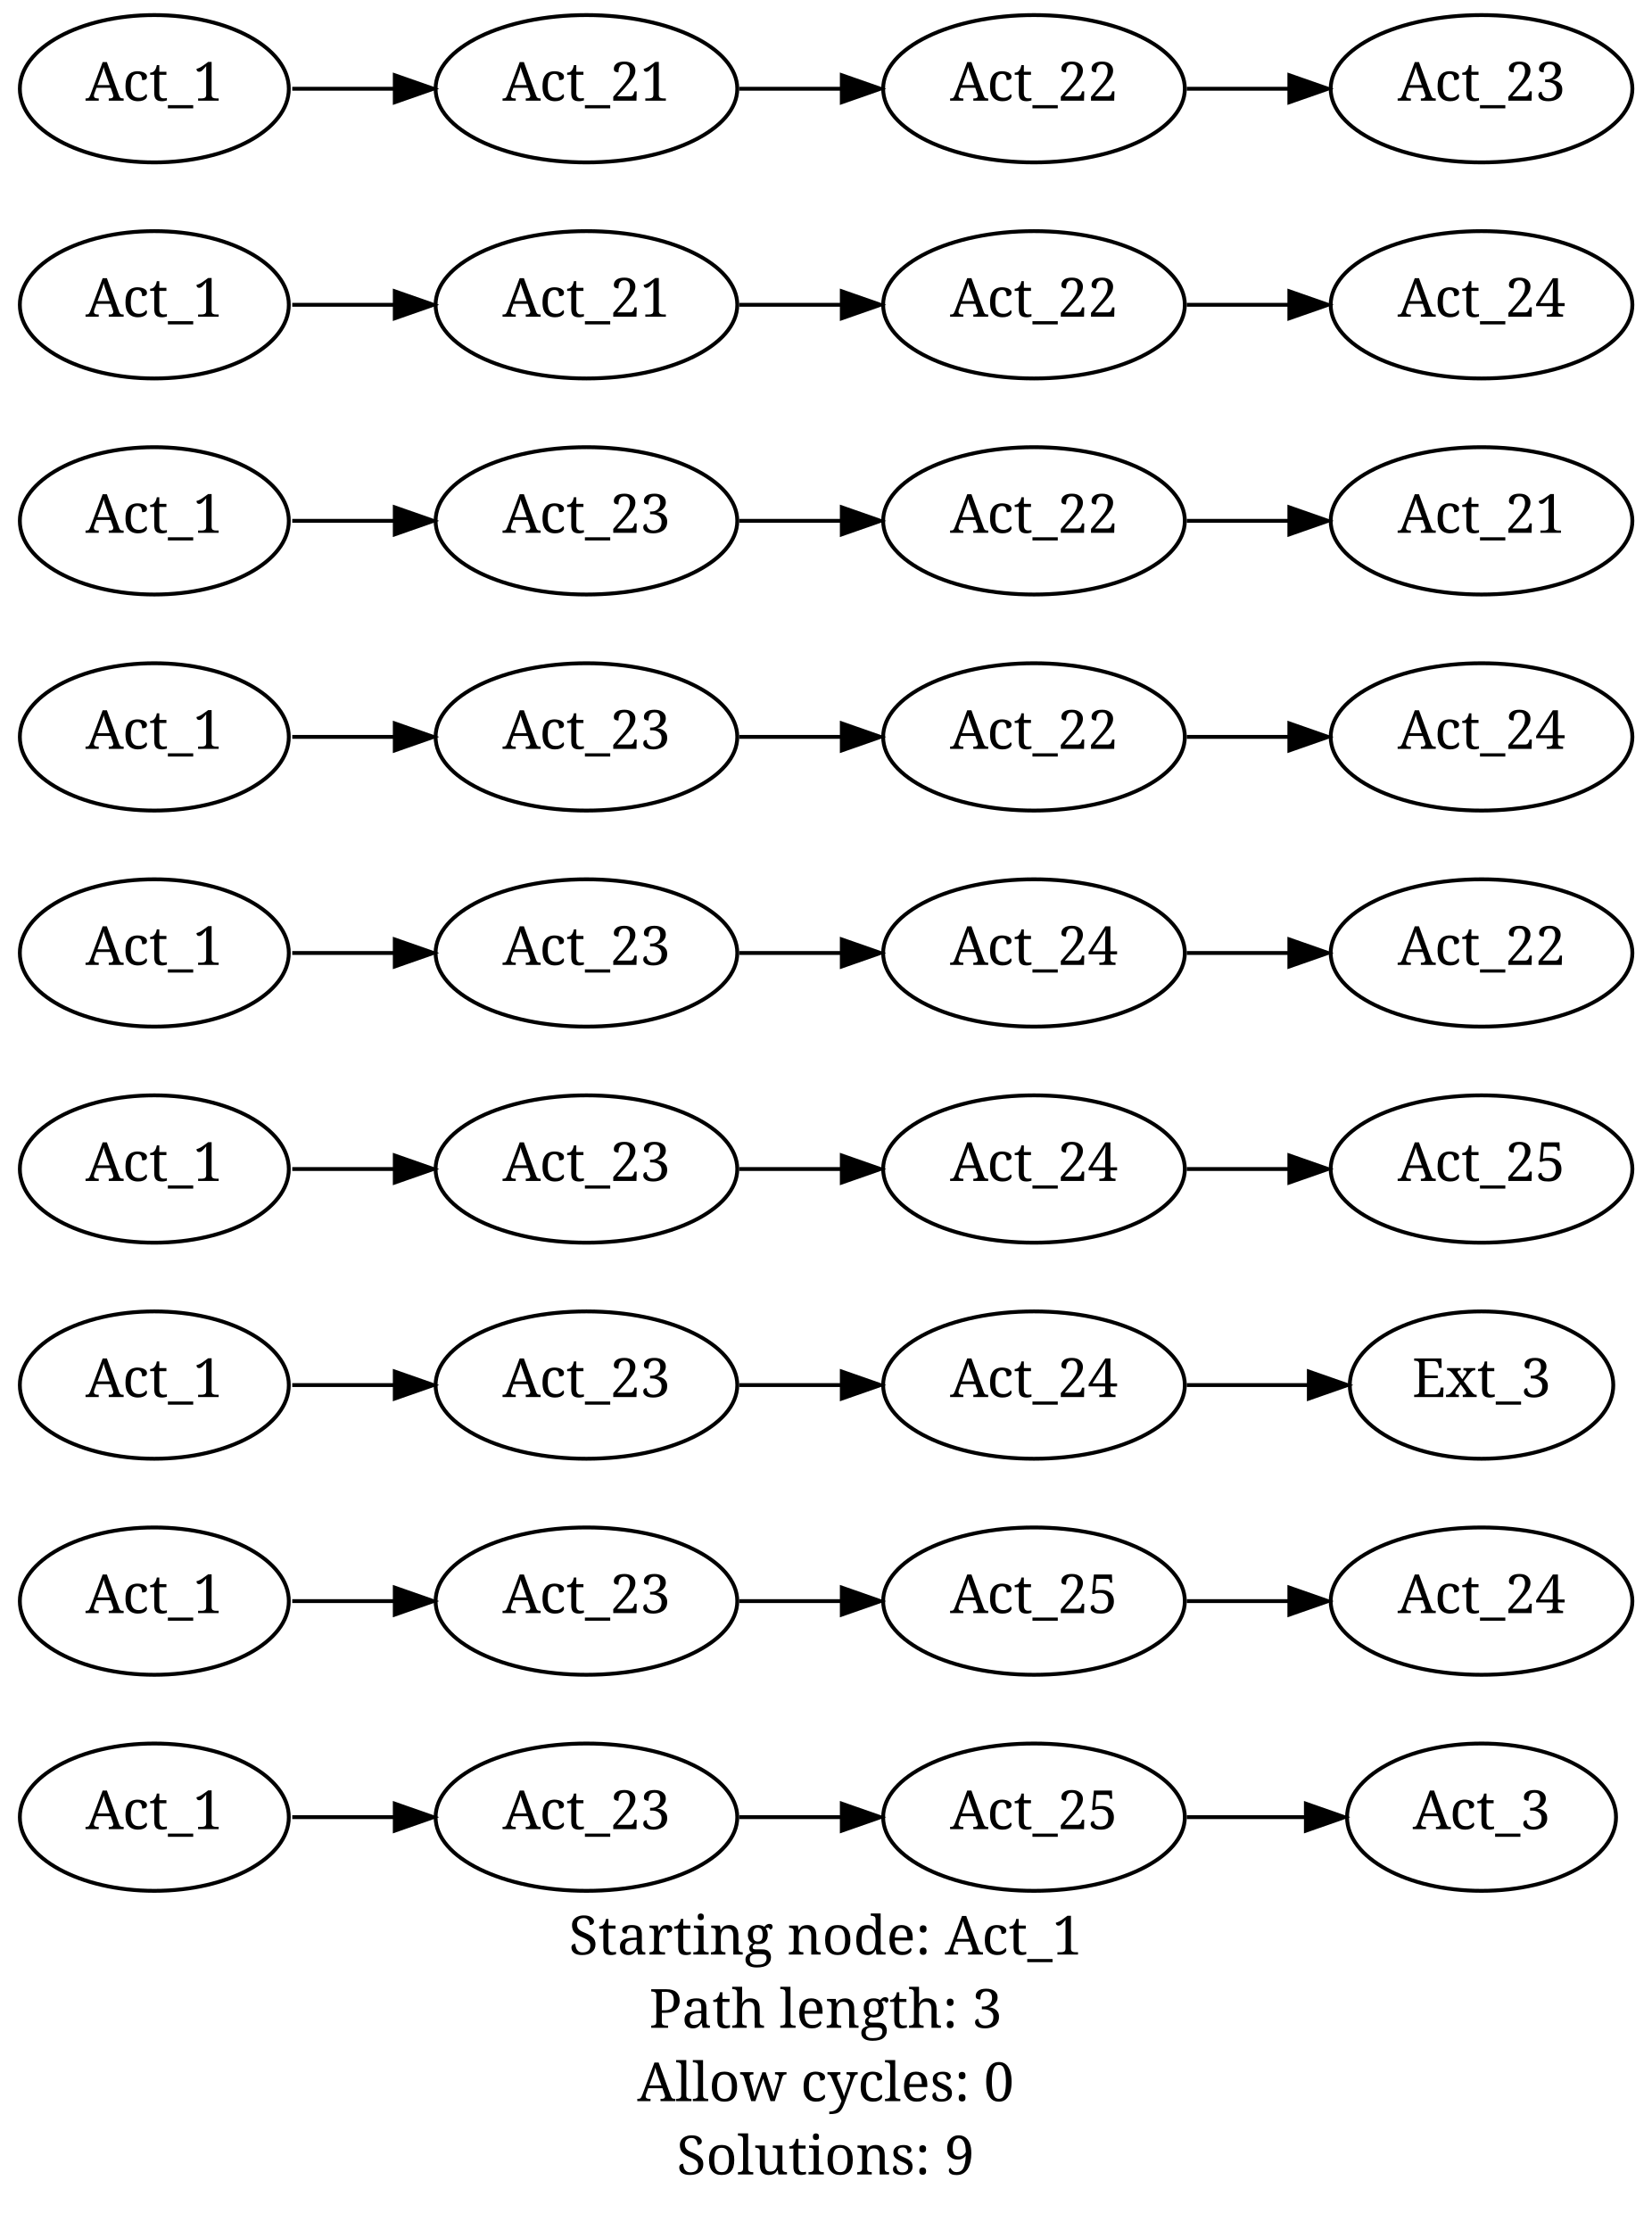
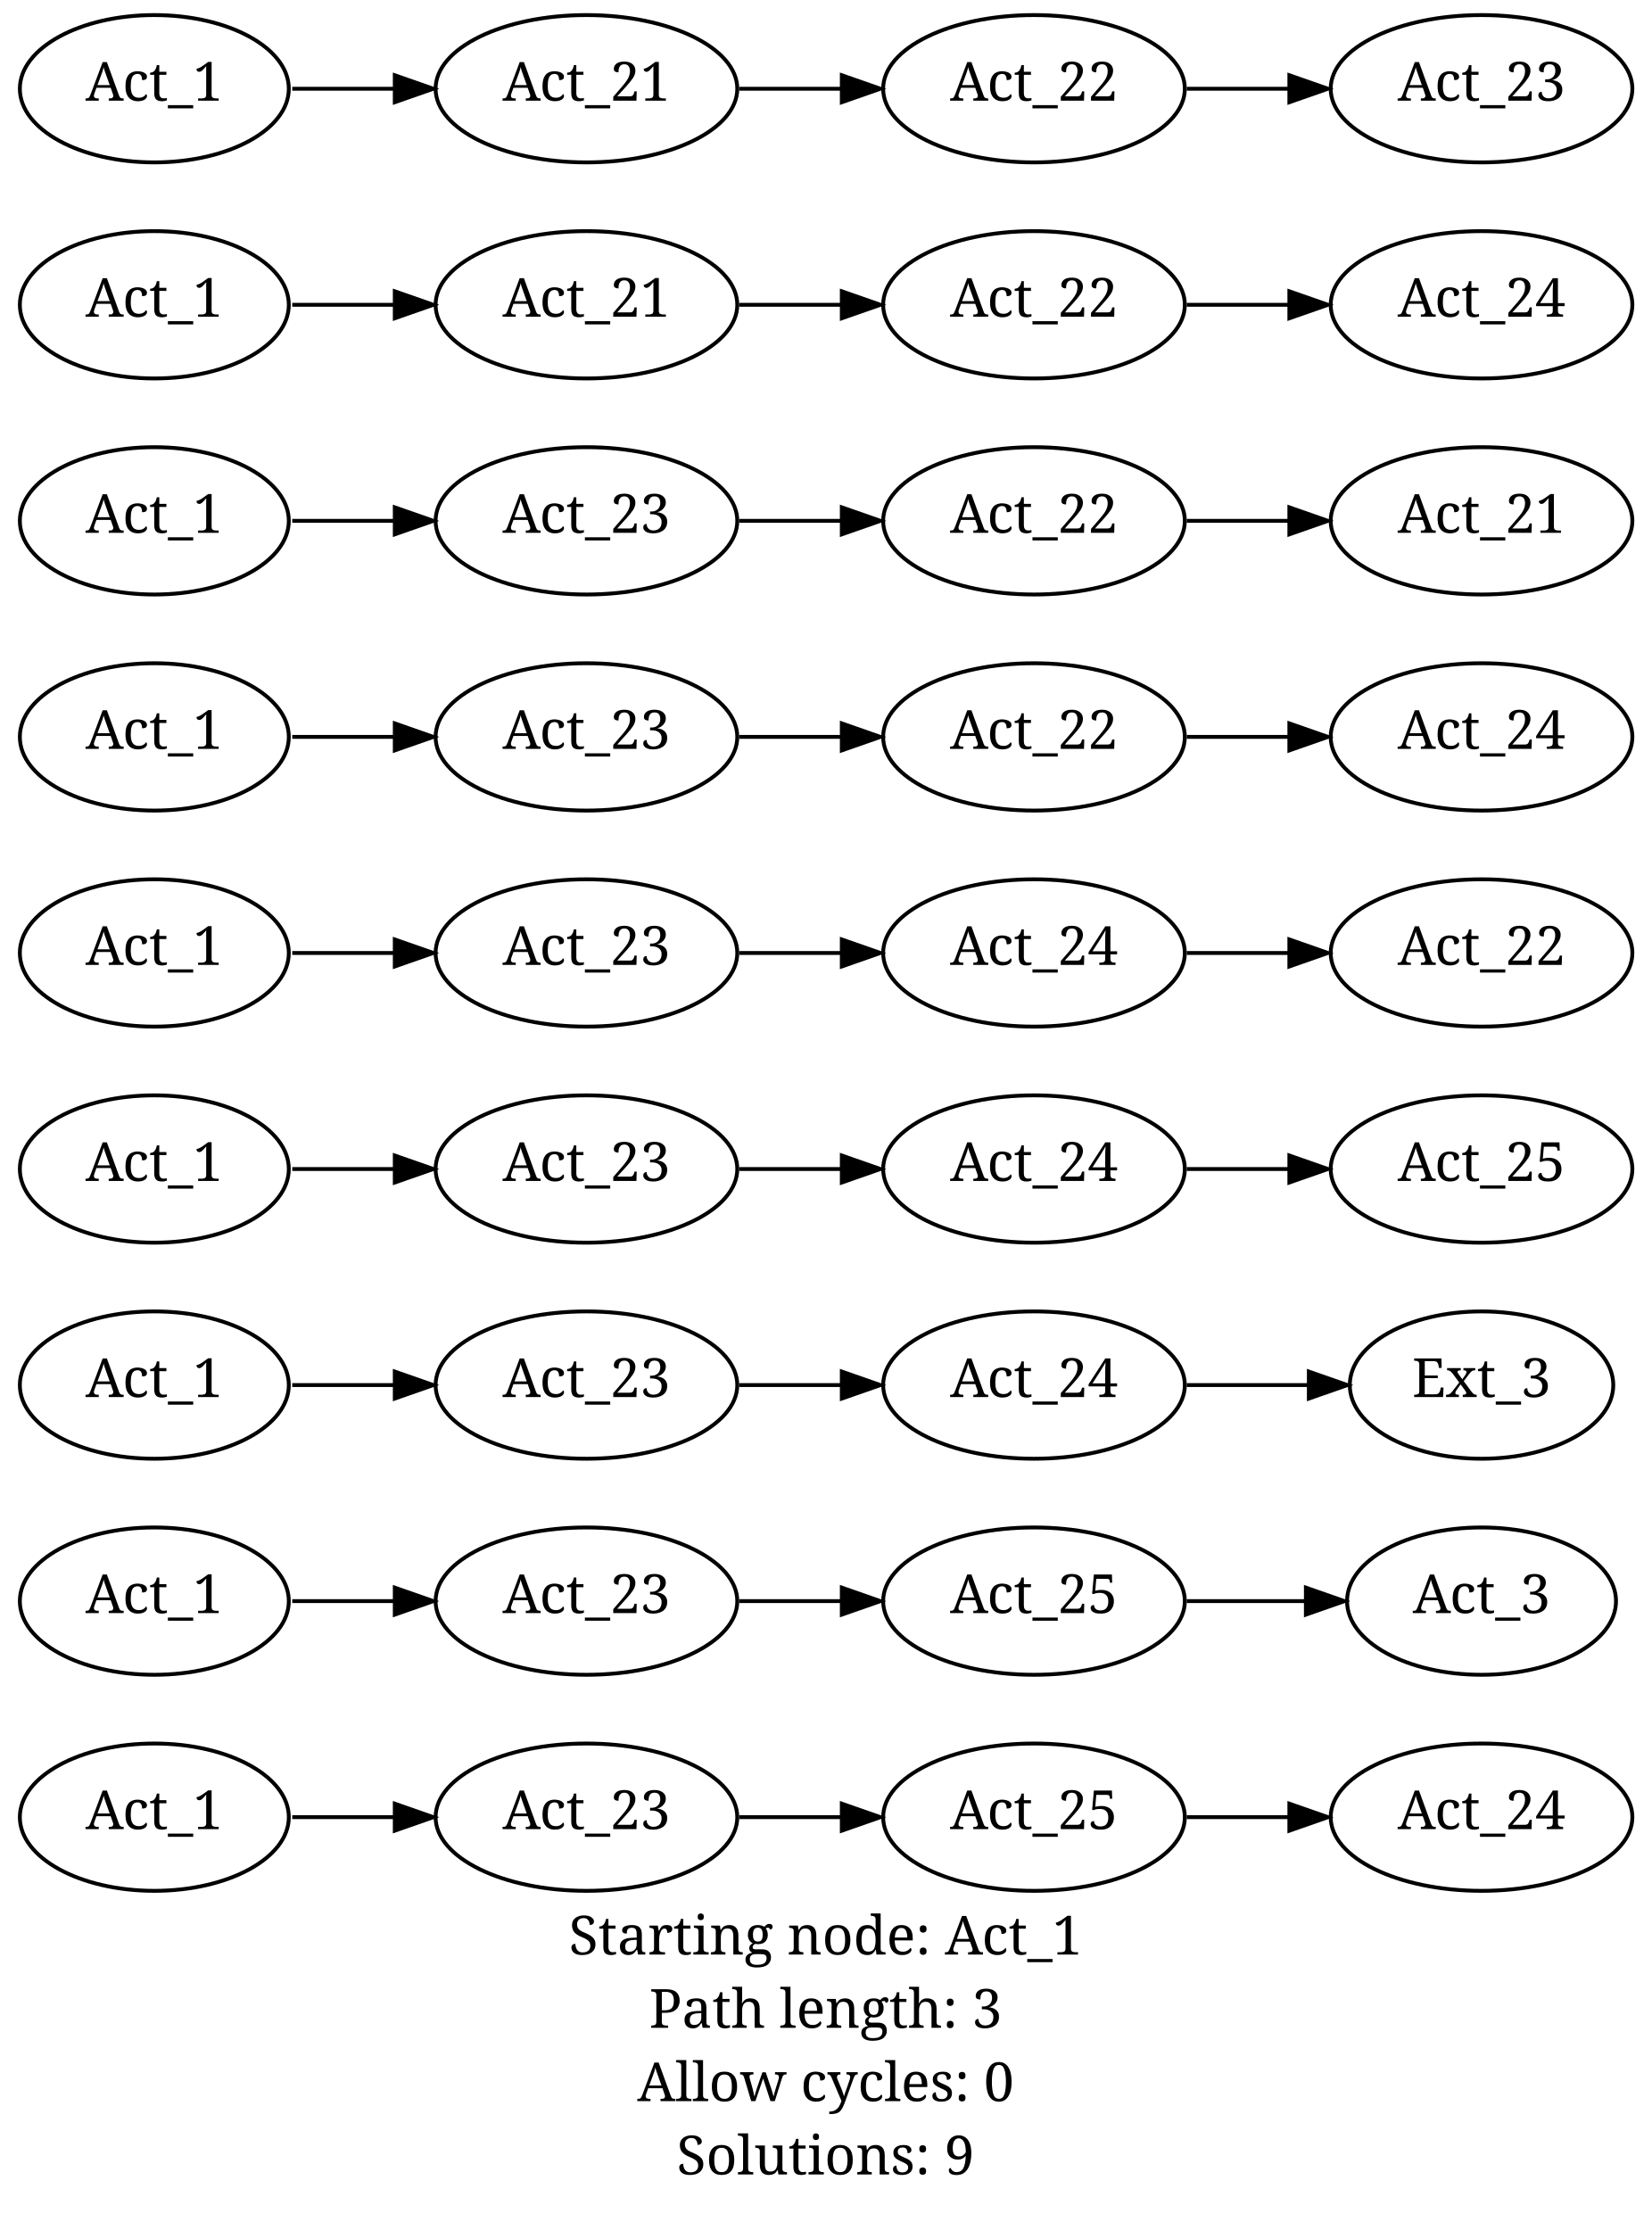
<svg xmlns="http://www.w3.org/2000/svg" width="428pt" height="578pt" viewBox="0.00 0.00 428.00 578.00">
  <g id="graph1" class="graph" transform="scale(1 1) rotate(0) translate(4 574)">
    <polygon fill="white" stroke="white" points="-4,5 -4,-574 425,-574 425,5 -4,5" />
    <text text-anchor="middle" x="210" y="-67.4" font-family="Times Roman,serif" font-size="14.00">Starting node: Act_1</text>
    <text text-anchor="middle" x="210" y="-48.4" font-family="Times Roman,serif" font-size="14.00">Path length: 3</text>
    <text text-anchor="middle" x="210" y="-29.4" font-family="Times Roman,serif" font-size="14.00">Allow cycles: 0</text>
    <text text-anchor="middle" x="210" y="-10.4" font-family="Times Roman,serif" font-size="14.00">Solutions: 9</text>
    <g id="node1" class="node">
      <ellipse fill="none" stroke="black" cx="36" cy="-103" rx="34.857" ry="19.092" />
      <text text-anchor="middle" x="36" y="-99.9" font-family="Times Roman,serif" font-size="14.00">Act_1</text>
    </g>
    <g id="node2" class="node">
      <ellipse fill="none" stroke="black" cx="148" cy="-103" rx="39.097" ry="19.092" />
      <text text-anchor="middle" x="148" y="-99.9" font-family="Times Roman,serif" font-size="14.00">Act_23</text>
    </g>
    <g id="edge2" class="edge">
      <path fill="none" stroke="black" d="M71.745,-103C80.12,-103 89.193,-103 98.061,-103" />
      <polygon fill="black" stroke="black" points="98.322,-106.5 108.322,-103 98.322,-99.5 98.322,-106.5" />
    </g>
    <g id="node3" class="node">
      <ellipse fill="none" stroke="black" cx="264" cy="-103" rx="39.097" ry="19.092" />
      <text text-anchor="middle" x="264" y="-99.9" font-family="Times Roman,serif" font-size="14.00">Act_25</text>
    </g>
    <g id="edge3" class="edge">
      <path fill="none" stroke="black" d="M187.596,-103C196.088,-103 205.166,-103 213.993,-103" />
      <polygon fill="black" stroke="black" points="214.188,-106.5 224.188,-103 214.188,-99.5 214.188,-106.5" />
    </g>
    <g id="node4" class="node">
-       <ellipse fill="none" stroke="black" cx="380" cy="-103" rx="34.857" ry="19.092" />
-       <text text-anchor="middle" x="380" y="-99.9" font-family="Times Roman,serif" font-size="14.00">Act_3</text>
+       <ellipse fill="none" stroke="black" cx="380" cy="-103" rx="39.097" ry="19.092" />
+       <text text-anchor="middle" x="380" y="-99.9" font-family="Times Roman,serif" font-size="14.00">Act_24</text>
    </g>
    <g id="edge4" class="edge">
-       <path fill="none" stroke="black" d="M303.596,-103C313.436,-103 324.064,-103 334.176,-103" />
-       <polygon fill="black" stroke="black" points="334.471,-106.5 344.471,-103 334.471,-99.5 334.471,-106.5" />
+       <path fill="none" stroke="black" d="M303.596,-103C312.088,-103 321.166,-103 329.993,-103" />
+       <polygon fill="black" stroke="black" points="330.188,-106.5 340.188,-103 330.188,-99.5 330.188,-106.5" />
    </g>
    <g id="node5" class="node">
      <ellipse fill="none" stroke="black" cx="36" cy="-159" rx="34.857" ry="19.092" />
      <text text-anchor="middle" x="36" y="-155.9" font-family="Times Roman,serif" font-size="14.00">Act_1</text>
    </g>
    <g id="node6" class="node">
      <ellipse fill="none" stroke="black" cx="148" cy="-159" rx="39.097" ry="19.092" />
      <text text-anchor="middle" x="148" y="-155.9" font-family="Times Roman,serif" font-size="14.00">Act_23</text>
    </g>
    <g id="edge6" class="edge">
      <path fill="none" stroke="black" d="M71.745,-159C80.12,-159 89.193,-159 98.061,-159" />
      <polygon fill="black" stroke="black" points="98.322,-162.5 108.322,-159 98.322,-155.5 98.322,-162.5" />
    </g>
    <g id="node7" class="node">
      <ellipse fill="none" stroke="black" cx="264" cy="-159" rx="39.097" ry="19.092" />
      <text text-anchor="middle" x="264" y="-155.9" font-family="Times Roman,serif" font-size="14.00">Act_25</text>
    </g>
    <g id="edge7" class="edge">
      <path fill="none" stroke="black" d="M187.596,-159C196.088,-159 205.166,-159 213.993,-159" />
      <polygon fill="black" stroke="black" points="214.188,-162.5 224.188,-159 214.188,-155.5 214.188,-162.5" />
    </g>
    <g id="node8" class="node">
-       <ellipse fill="none" stroke="black" cx="380" cy="-159" rx="39.097" ry="19.092" />
-       <text text-anchor="middle" x="380" y="-155.9" font-family="Times Roman,serif" font-size="14.00">Act_24</text>
+       <ellipse fill="none" stroke="black" cx="380" cy="-159" rx="34.857" ry="19.092" />
+       <text text-anchor="middle" x="380" y="-155.9" font-family="Times Roman,serif" font-size="14.00">Act_3</text>
    </g>
    <g id="edge8" class="edge">
-       <path fill="none" stroke="black" d="M303.596,-159C312.088,-159 321.166,-159 329.993,-159" />
-       <polygon fill="black" stroke="black" points="330.188,-162.5 340.188,-159 330.188,-155.5 330.188,-162.5" />
+       <path fill="none" stroke="black" d="M303.596,-159C313.436,-159 324.064,-159 334.176,-159" />
+       <polygon fill="black" stroke="black" points="334.471,-162.5 344.471,-159 334.471,-155.5 334.471,-162.5" />
    </g>
    <g id="node9" class="node">
      <ellipse fill="none" stroke="black" cx="36" cy="-215" rx="34.857" ry="19.092" />
      <text text-anchor="middle" x="36" y="-211.9" font-family="Times Roman,serif" font-size="14.00">Act_1</text>
    </g>
    <g id="node10" class="node">
      <ellipse fill="none" stroke="black" cx="148" cy="-215" rx="39.097" ry="19.092" />
      <text text-anchor="middle" x="148" y="-211.9" font-family="Times Roman,serif" font-size="14.00">Act_23</text>
    </g>
    <g id="edge10" class="edge">
      <path fill="none" stroke="black" d="M71.745,-215C80.12,-215 89.193,-215 98.061,-215" />
      <polygon fill="black" stroke="black" points="98.322,-218.5 108.322,-215 98.322,-211.5 98.322,-218.5" />
    </g>
    <g id="node11" class="node">
      <ellipse fill="none" stroke="black" cx="264" cy="-215" rx="39.097" ry="19.092" />
      <text text-anchor="middle" x="264" y="-211.9" font-family="Times Roman,serif" font-size="14.00">Act_24</text>
    </g>
    <g id="edge11" class="edge">
      <path fill="none" stroke="black" d="M187.596,-215C196.088,-215 205.166,-215 213.993,-215" />
      <polygon fill="black" stroke="black" points="214.188,-218.5 224.188,-215 214.188,-211.5 214.188,-218.5" />
    </g>
    <g id="node12" class="node">
      <ellipse fill="none" stroke="black" cx="380" cy="-215" rx="34.146" ry="19.092" />
      <text text-anchor="middle" x="380" y="-211.9" font-family="Times Roman,serif" font-size="14.00">Ext_3</text>
    </g>
    <g id="edge12" class="edge">
      <path fill="none" stroke="black" d="M303.596,-215C313.737,-215 324.714,-215 335.1,-215" />
      <polygon fill="black" stroke="black" points="335.237,-218.5 345.237,-215 335.237,-211.5 335.237,-218.5" />
    </g>
    <g id="node13" class="node">
      <ellipse fill="none" stroke="black" cx="36" cy="-271" rx="34.857" ry="19.092" />
      <text text-anchor="middle" x="36" y="-267.9" font-family="Times Roman,serif" font-size="14.00">Act_1</text>
    </g>
    <g id="node14" class="node">
      <ellipse fill="none" stroke="black" cx="148" cy="-271" rx="39.097" ry="19.092" />
      <text text-anchor="middle" x="148" y="-267.9" font-family="Times Roman,serif" font-size="14.00">Act_23</text>
    </g>
    <g id="edge14" class="edge">
      <path fill="none" stroke="black" d="M71.745,-271C80.12,-271 89.193,-271 98.061,-271" />
      <polygon fill="black" stroke="black" points="98.322,-274.5 108.322,-271 98.322,-267.5 98.322,-274.5" />
    </g>
    <g id="node15" class="node">
      <ellipse fill="none" stroke="black" cx="264" cy="-271" rx="39.097" ry="19.092" />
      <text text-anchor="middle" x="264" y="-267.9" font-family="Times Roman,serif" font-size="14.00">Act_24</text>
    </g>
    <g id="edge15" class="edge">
      <path fill="none" stroke="black" d="M187.596,-271C196.088,-271 205.166,-271 213.993,-271" />
      <polygon fill="black" stroke="black" points="214.188,-274.5 224.188,-271 214.188,-267.5 214.188,-274.5" />
    </g>
    <g id="node16" class="node">
      <ellipse fill="none" stroke="black" cx="380" cy="-271" rx="39.097" ry="19.092" />
      <text text-anchor="middle" x="380" y="-267.9" font-family="Times Roman,serif" font-size="14.00">Act_25</text>
    </g>
    <g id="edge16" class="edge">
      <path fill="none" stroke="black" d="M303.596,-271C312.088,-271 321.166,-271 329.993,-271" />
      <polygon fill="black" stroke="black" points="330.188,-274.5 340.188,-271 330.188,-267.5 330.188,-274.5" />
    </g>
    <g id="node17" class="node">
      <ellipse fill="none" stroke="black" cx="36" cy="-327" rx="34.857" ry="19.092" />
      <text text-anchor="middle" x="36" y="-323.9" font-family="Times Roman,serif" font-size="14.00">Act_1</text>
    </g>
    <g id="node18" class="node">
      <ellipse fill="none" stroke="black" cx="148" cy="-327" rx="39.097" ry="19.092" />
      <text text-anchor="middle" x="148" y="-323.9" font-family="Times Roman,serif" font-size="14.00">Act_23</text>
    </g>
    <g id="edge18" class="edge">
      <path fill="none" stroke="black" d="M71.745,-327C80.12,-327 89.193,-327 98.061,-327" />
      <polygon fill="black" stroke="black" points="98.322,-330.5 108.322,-327 98.322,-323.5 98.322,-330.5" />
    </g>
    <g id="node19" class="node">
      <ellipse fill="none" stroke="black" cx="264" cy="-327" rx="39.097" ry="19.092" />
      <text text-anchor="middle" x="264" y="-323.9" font-family="Times Roman,serif" font-size="14.00">Act_24</text>
    </g>
    <g id="edge19" class="edge">
      <path fill="none" stroke="black" d="M187.596,-327C196.088,-327 205.166,-327 213.993,-327" />
      <polygon fill="black" stroke="black" points="214.188,-330.5 224.188,-327 214.188,-323.5 214.188,-330.5" />
    </g>
    <g id="node20" class="node">
      <ellipse fill="none" stroke="black" cx="380" cy="-327" rx="39.097" ry="19.092" />
      <text text-anchor="middle" x="380" y="-323.9" font-family="Times Roman,serif" font-size="14.00">Act_22</text>
    </g>
    <g id="edge20" class="edge">
      <path fill="none" stroke="black" d="M303.596,-327C312.088,-327 321.166,-327 329.993,-327" />
      <polygon fill="black" stroke="black" points="330.188,-330.5 340.188,-327 330.188,-323.5 330.188,-330.5" />
    </g>
    <g id="node21" class="node">
      <ellipse fill="none" stroke="black" cx="36" cy="-383" rx="34.857" ry="19.092" />
      <text text-anchor="middle" x="36" y="-379.9" font-family="Times Roman,serif" font-size="14.00">Act_1</text>
    </g>
    <g id="node22" class="node">
      <ellipse fill="none" stroke="black" cx="148" cy="-383" rx="39.097" ry="19.092" />
      <text text-anchor="middle" x="148" y="-379.9" font-family="Times Roman,serif" font-size="14.00">Act_23</text>
    </g>
    <g id="edge22" class="edge">
      <path fill="none" stroke="black" d="M71.745,-383C80.12,-383 89.193,-383 98.061,-383" />
      <polygon fill="black" stroke="black" points="98.322,-386.5 108.322,-383 98.322,-379.5 98.322,-386.5" />
    </g>
    <g id="node23" class="node">
      <ellipse fill="none" stroke="black" cx="264" cy="-383" rx="39.097" ry="19.092" />
      <text text-anchor="middle" x="264" y="-379.9" font-family="Times Roman,serif" font-size="14.00">Act_22</text>
    </g>
    <g id="edge23" class="edge">
      <path fill="none" stroke="black" d="M187.596,-383C196.088,-383 205.166,-383 213.993,-383" />
      <polygon fill="black" stroke="black" points="214.188,-386.5 224.188,-383 214.188,-379.5 214.188,-386.5" />
    </g>
    <g id="node24" class="node">
      <ellipse fill="none" stroke="black" cx="380" cy="-383" rx="39.097" ry="19.092" />
      <text text-anchor="middle" x="380" y="-379.9" font-family="Times Roman,serif" font-size="14.00">Act_24</text>
    </g>
    <g id="edge24" class="edge">
      <path fill="none" stroke="black" d="M303.596,-383C312.088,-383 321.166,-383 329.993,-383" />
      <polygon fill="black" stroke="black" points="330.188,-386.5 340.188,-383 330.188,-379.5 330.188,-386.5" />
    </g>
    <g id="node25" class="node">
      <ellipse fill="none" stroke="black" cx="36" cy="-439" rx="34.857" ry="19.092" />
      <text text-anchor="middle" x="36" y="-435.9" font-family="Times Roman,serif" font-size="14.00">Act_1</text>
    </g>
    <g id="node26" class="node">
      <ellipse fill="none" stroke="black" cx="148" cy="-439" rx="39.097" ry="19.092" />
      <text text-anchor="middle" x="148" y="-435.9" font-family="Times Roman,serif" font-size="14.00">Act_23</text>
    </g>
    <g id="edge26" class="edge">
      <path fill="none" stroke="black" d="M71.745,-439C80.12,-439 89.193,-439 98.061,-439" />
      <polygon fill="black" stroke="black" points="98.322,-442.5 108.322,-439 98.322,-435.5 98.322,-442.5" />
    </g>
    <g id="node27" class="node">
      <ellipse fill="none" stroke="black" cx="264" cy="-439" rx="39.097" ry="19.092" />
      <text text-anchor="middle" x="264" y="-435.9" font-family="Times Roman,serif" font-size="14.00">Act_22</text>
    </g>
    <g id="edge27" class="edge">
      <path fill="none" stroke="black" d="M187.596,-439C196.088,-439 205.166,-439 213.993,-439" />
      <polygon fill="black" stroke="black" points="214.188,-442.5 224.188,-439 214.188,-435.5 214.188,-442.5" />
    </g>
    <g id="node28" class="node">
      <ellipse fill="none" stroke="black" cx="380" cy="-439" rx="39.097" ry="19.092" />
      <text text-anchor="middle" x="380" y="-435.9" font-family="Times Roman,serif" font-size="14.00">Act_21</text>
    </g>
    <g id="edge28" class="edge">
      <path fill="none" stroke="black" d="M303.596,-439C312.088,-439 321.166,-439 329.993,-439" />
      <polygon fill="black" stroke="black" points="330.188,-442.5 340.188,-439 330.188,-435.5 330.188,-442.5" />
    </g>
    <g id="node29" class="node">
      <ellipse fill="none" stroke="black" cx="36" cy="-495" rx="34.857" ry="19.092" />
      <text text-anchor="middle" x="36" y="-491.9" font-family="Times Roman,serif" font-size="14.00">Act_1</text>
    </g>
    <g id="node30" class="node">
      <ellipse fill="none" stroke="black" cx="148" cy="-495" rx="39.097" ry="19.092" />
      <text text-anchor="middle" x="148" y="-491.9" font-family="Times Roman,serif" font-size="14.00">Act_21</text>
    </g>
    <g id="edge30" class="edge">
      <path fill="none" stroke="black" d="M71.745,-495C80.12,-495 89.193,-495 98.061,-495" />
      <polygon fill="black" stroke="black" points="98.322,-498.5 108.322,-495 98.322,-491.5 98.322,-498.5" />
    </g>
    <g id="node31" class="node">
      <ellipse fill="none" stroke="black" cx="264" cy="-495" rx="39.097" ry="19.092" />
      <text text-anchor="middle" x="264" y="-491.9" font-family="Times Roman,serif" font-size="14.00">Act_22</text>
    </g>
    <g id="edge31" class="edge">
      <path fill="none" stroke="black" d="M187.596,-495C196.088,-495 205.166,-495 213.993,-495" />
      <polygon fill="black" stroke="black" points="214.188,-498.5 224.188,-495 214.188,-491.5 214.188,-498.5" />
    </g>
    <g id="node32" class="node">
      <ellipse fill="none" stroke="black" cx="380" cy="-495" rx="39.097" ry="19.092" />
      <text text-anchor="middle" x="380" y="-491.9" font-family="Times Roman,serif" font-size="14.00">Act_24</text>
    </g>
    <g id="edge32" class="edge">
      <path fill="none" stroke="black" d="M303.596,-495C312.088,-495 321.166,-495 329.993,-495" />
      <polygon fill="black" stroke="black" points="330.188,-498.5 340.188,-495 330.188,-491.5 330.188,-498.5" />
    </g>
    <g id="node33" class="node">
      <ellipse fill="none" stroke="black" cx="36" cy="-551" rx="34.857" ry="19.092" />
      <text text-anchor="middle" x="36" y="-547.9" font-family="Times Roman,serif" font-size="14.00">Act_1</text>
    </g>
    <g id="node34" class="node">
      <ellipse fill="none" stroke="black" cx="148" cy="-551" rx="39.097" ry="19.092" />
      <text text-anchor="middle" x="148" y="-547.9" font-family="Times Roman,serif" font-size="14.00">Act_21</text>
    </g>
    <g id="edge34" class="edge">
      <path fill="none" stroke="black" d="M71.745,-551C80.12,-551 89.193,-551 98.061,-551" />
      <polygon fill="black" stroke="black" points="98.322,-554.5 108.322,-551 98.322,-547.5 98.322,-554.5" />
    </g>
    <g id="node35" class="node">
      <ellipse fill="none" stroke="black" cx="264" cy="-551" rx="39.097" ry="19.092" />
      <text text-anchor="middle" x="264" y="-547.9" font-family="Times Roman,serif" font-size="14.00">Act_22</text>
    </g>
    <g id="edge35" class="edge">
      <path fill="none" stroke="black" d="M187.596,-551C196.088,-551 205.166,-551 213.993,-551" />
      <polygon fill="black" stroke="black" points="214.188,-554.5 224.188,-551 214.188,-547.5 214.188,-554.5" />
    </g>
    <g id="node36" class="node">
      <ellipse fill="none" stroke="black" cx="380" cy="-551" rx="39.097" ry="19.092" />
      <text text-anchor="middle" x="380" y="-547.9" font-family="Times Roman,serif" font-size="14.00">Act_23</text>
    </g>
    <g id="edge36" class="edge">
      <path fill="none" stroke="black" d="M303.596,-551C312.088,-551 321.166,-551 329.993,-551" />
      <polygon fill="black" stroke="black" points="330.188,-554.5 340.188,-551 330.188,-547.5 330.188,-554.5" />
    </g>
  </g>
</svg>
